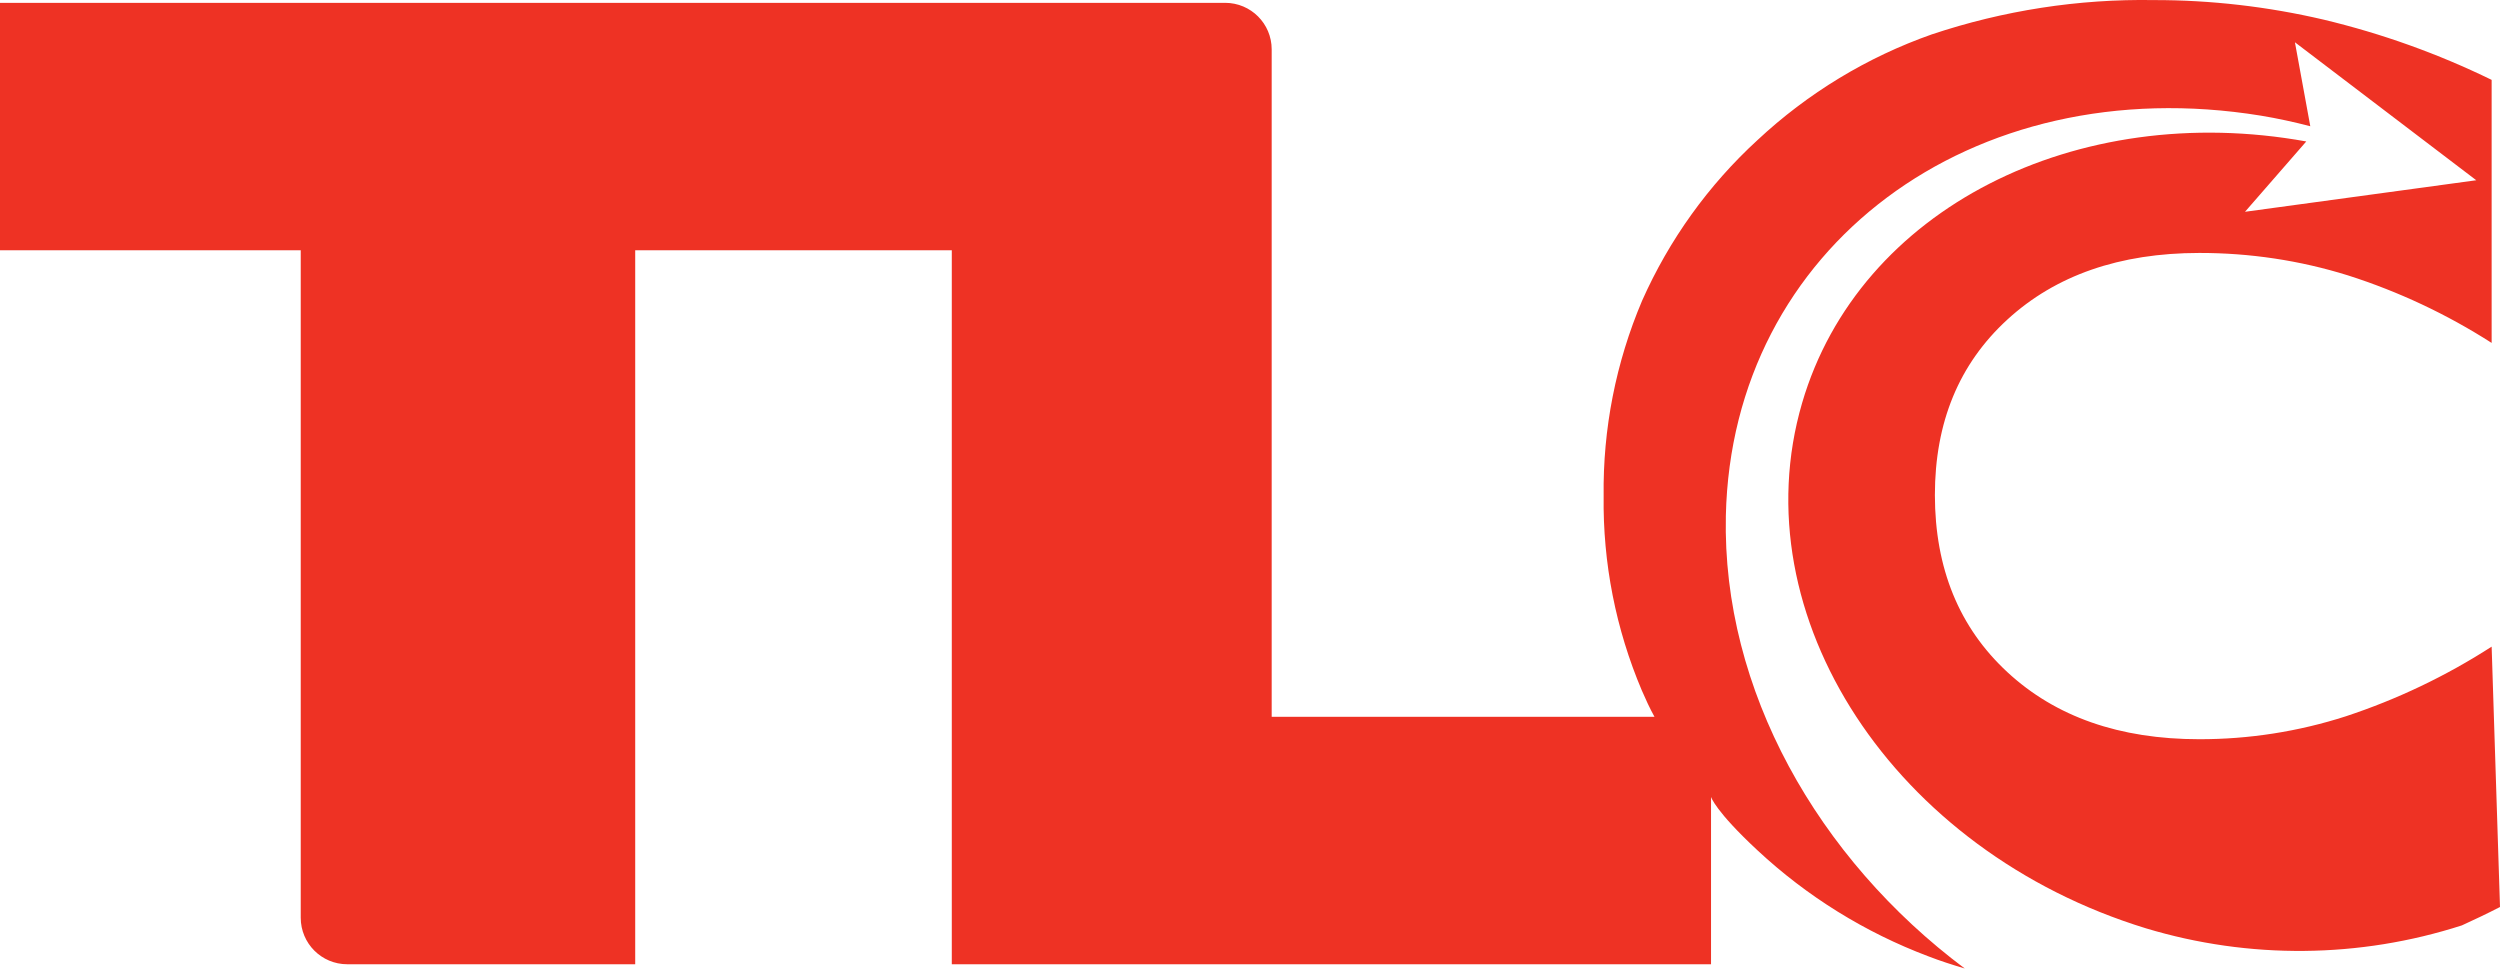
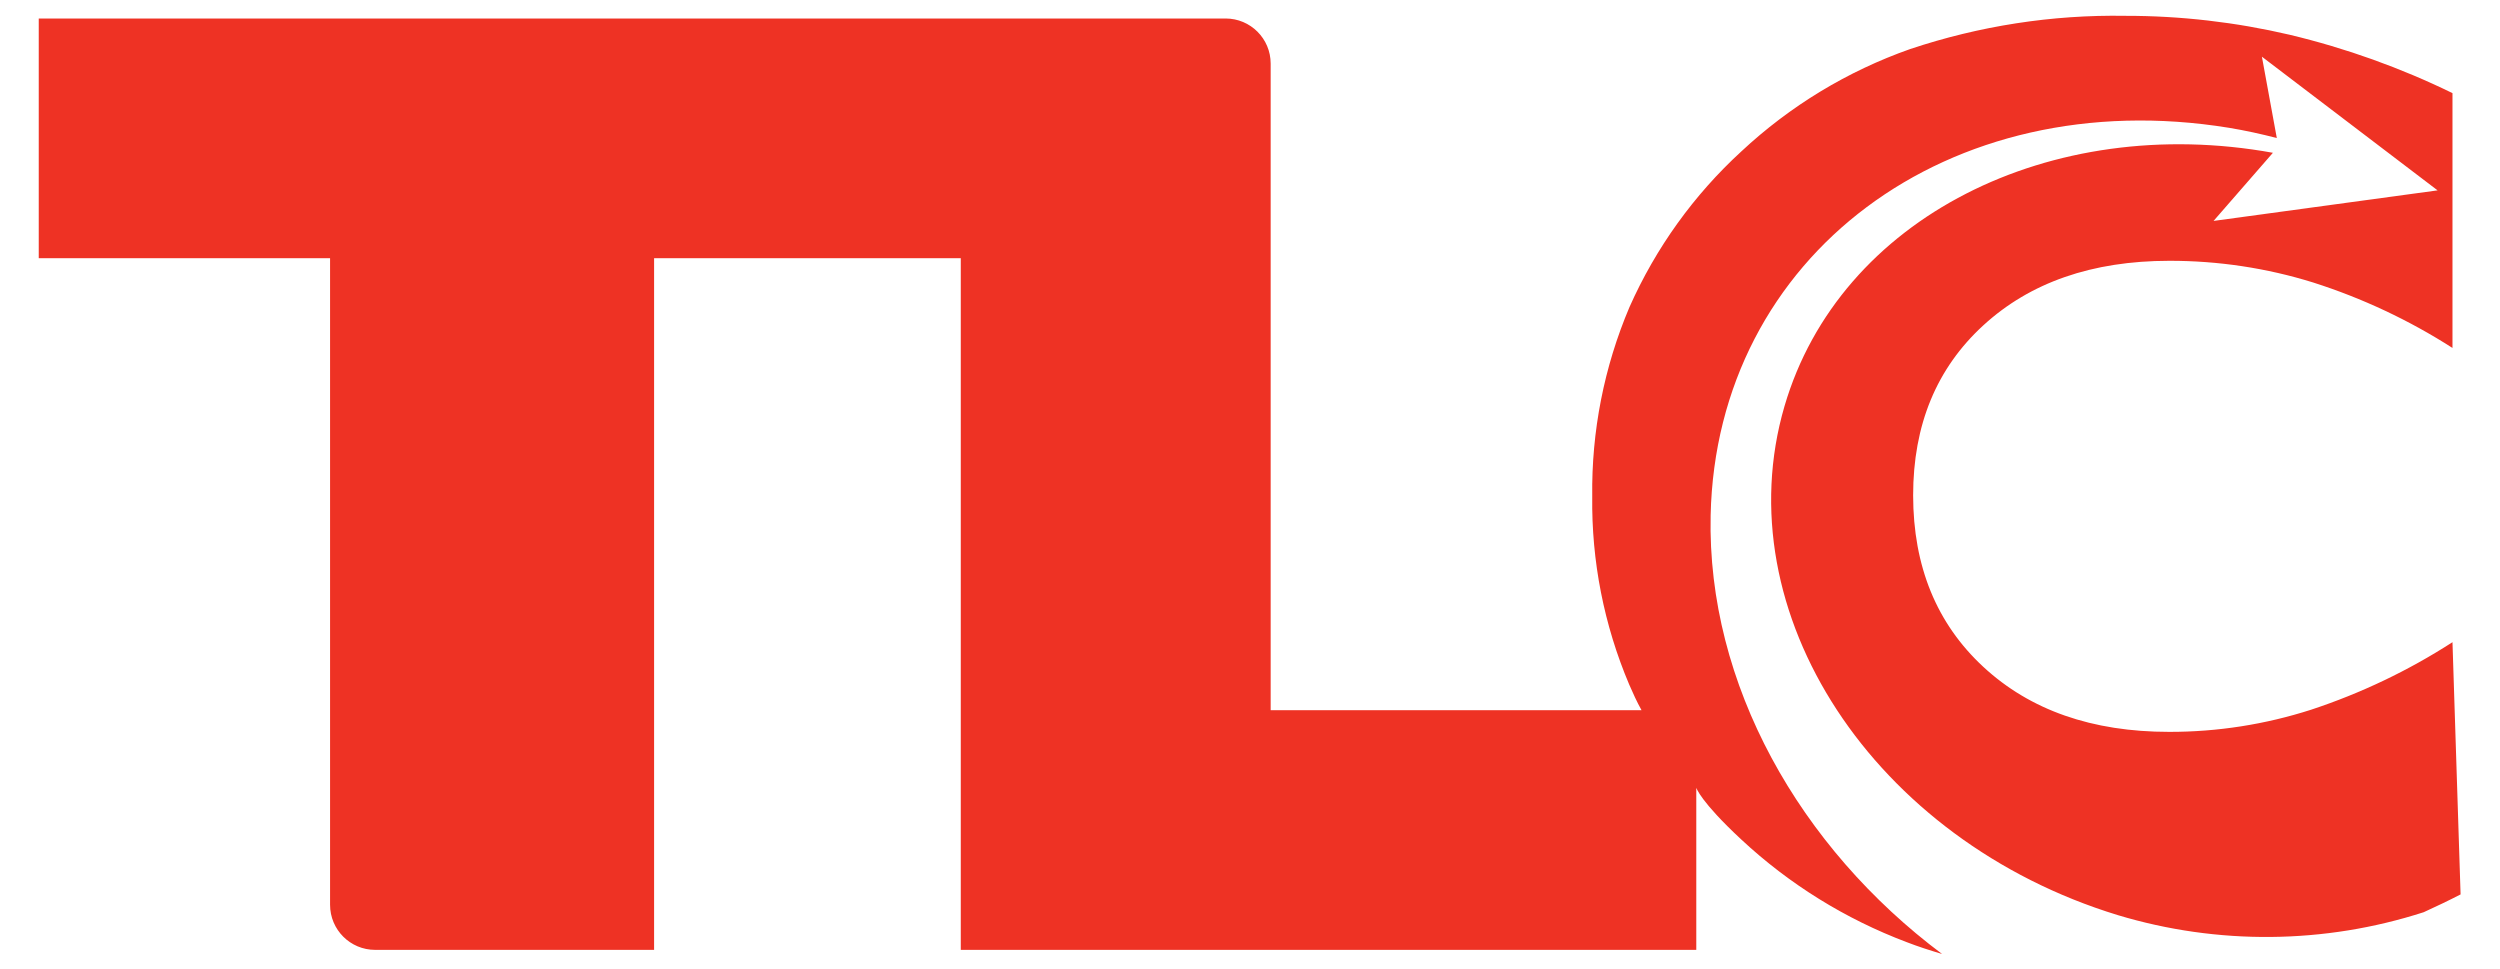
- <svg xmlns="http://www.w3.org/2000/svg" id="Layer_2" viewBox="0 0 317.06 122.83">
-   <defs>
-     <style>.cls-1{fill:#ee3224;}</style>
-   </defs>
-   <g id="Layer_1-2">
-     <path class="cls-1" d="M316,82.01c-5.77,3.72-11.99,6.69-18.51,8.84-6,1.93-12.27,2.91-18.58,2.9-10.1,0-18.21-2.84-24.33-8.51-6.12-5.67-9.18-13.16-9.19-22.45,0-9.22,3.06-16.64,9.19-22.26,6.13-5.62,14.24-8.44,24.33-8.45,6.39-.01,12.75,.94,18.85,2.84,6.43,2.05,12.56,4.93,18.24,8.57V10.13c-6.8-3.32-13.95-5.88-21.31-7.64C287.63,.84,280.4,0,273.15,.01c-9.56-.16-19.08,1.32-28.15,4.35-8.21,2.89-15.74,7.46-22.1,13.4-6.23,5.71-11.21,12.65-14.64,20.37-3.33,7.84-4.99,16.28-4.88,24.8-.11,8.46,1.54,16.84,4.84,24.63,.49,1.13,1,2.25,1.61,3.35h-48.55V6.26c0-3.26-2.64-5.9-5.9-5.9H0V31.74H38.14V116.39c0,3.26,2.64,5.9,5.9,5.9h36.52V31.74h40.15V122.29h96.29v-21.22s.52,1.78,5.89,6.77c6.28,5.85,13.63,10.41,21.66,13.44,1.52,.59,3.06,1.08,4.63,1.55-18.64-13.94-30.78-35.34-30.3-57.42,.74-34,31.13-56.72,67.87-50.74,2.12,.35,4.21,.81,6.25,1.34l-1.95-10.65,23,17.5-29.33,4,7.77-8.92c-29.1-5.27-56.72,8.5-63.94,33.17-7.89,27,11.64,56.84,43.63,66.63,13.08,3.94,27.05,3.81,40.05-.38,1.62-.74,3.24-1.51,4.83-2.33l-1.06-33.02Z" />
-   </g>
+ <svg xmlns="http://www.w3.org/2000/svg" width="2065" height="800" viewBox="0 0 2065 800" fill="none">
+   <path d="M2025.75 530.448C1989.35 553.92 1950.1 572.659 1908.97 586.224C1871.11 598.401 1831.55 604.584 1791.74 604.521C1728.01 604.521 1676.85 586.602 1638.23 550.828C1599.62 515.053 1580.31 467.796 1580.25 409.181C1580.25 351.008 1599.56 304.192 1638.23 268.733C1676.91 233.274 1728.08 215.481 1791.74 215.418C1832.06 215.355 1872.18 221.349 1910.67 233.337C1951.24 246.271 1989.92 264.442 2025.75 287.409V76.925C1982.85 55.978 1937.74 39.826 1891.3 28.721C1846.76 18.311 1801.14 13.011 1755.4 13.074C1695.08 12.064 1635.02 21.402 1577.79 40.52C1525.99 58.754 1478.48 87.588 1438.35 125.067C1399.05 161.094 1367.63 204.881 1345.98 253.59C1324.97 303.056 1314.5 356.308 1315.19 410.064C1314.5 463.442 1324.91 516.315 1345.73 565.466C1348.82 572.596 1352.04 579.662 1355.89 586.603H1049.57V52.508C1049.57 31.939 1032.91 15.282 1012.35 15.282H32V213.273H272.638V747.367C272.638 767.936 289.295 784.593 309.864 784.593H540.281V213.273H793.601V784.593H1401.13V650.706C1401.13 650.706 1404.41 661.937 1438.29 693.421C1477.91 730.332 1524.29 759.103 1574.95 778.22C1584.54 781.943 1594.26 785.035 1604.16 788C1486.56 700.046 1409.96 565.024 1412.99 425.712C1417.66 211.191 1609.4 67.84 1841.2 105.57C1854.58 107.779 1867.77 110.681 1880.64 114.025L1868.33 46.83L2013.45 157.245L1828.4 182.483L1877.42 126.202C1693.82 92.951 1519.55 179.833 1474 335.487C1424.22 505.842 1547.44 694.115 1749.28 755.885C1831.8 780.744 1919.95 779.924 2001.97 753.487C2012.19 748.818 2022.41 743.96 2032.44 738.786L2025.75 530.448Z" fill="#EE3224" />
</svg>
